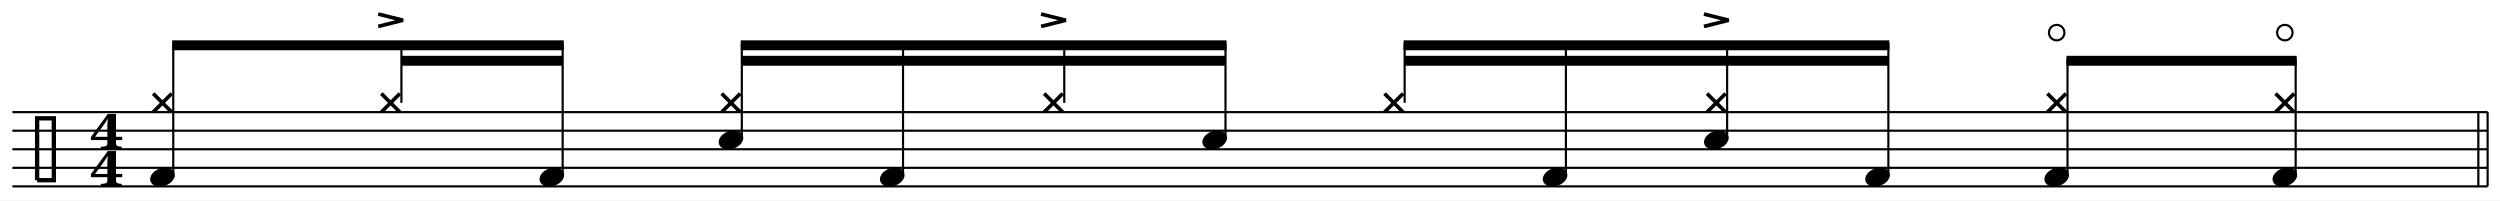
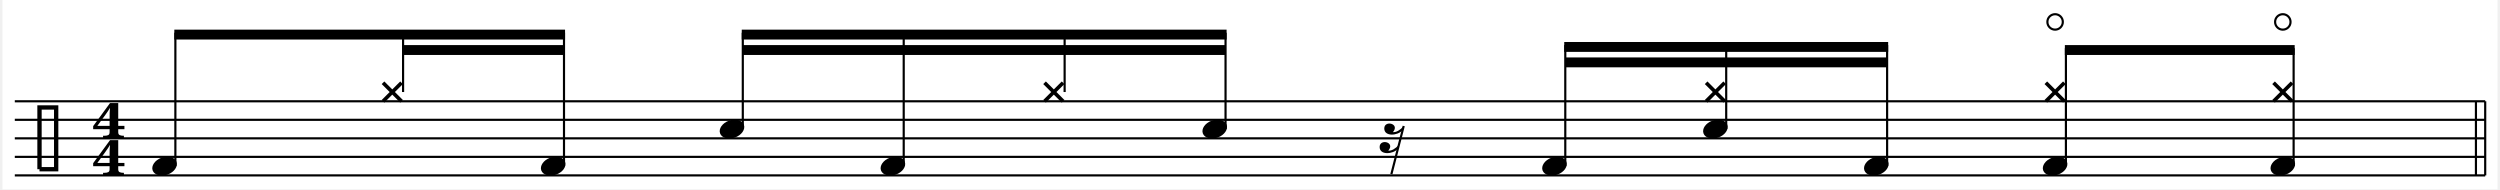
- <svg xmlns="http://www.w3.org/2000/svg" xmlns:xlink="http://www.w3.org/1999/xlink" version="1.1" xml:space="preserve" color="black" width="2020.00" height="162.00" viewBox="-8.00 37.60 1616.00 129.60">
-   <rect id="white-background" x="-8.00" y="37.60" width="1616.00" height="129.60" fill="white" />
+ <svg xmlns="http://www.w3.org/2000/svg" xmlns:xlink="http://www.w3.org/1999/xlink" version="1.1" xml:space="preserve" color="black" width="2020.00" height="153.00" viewBox="-8.00 42.48 1616.00 122.64">
+   <rect id="white-background" x="-8.00" y="42.48" width="1616.00" height="122.64" fill="white" />
  <style type="text/css">
.fill {fill: currentColor}
.stroke {stroke: currentColor; fill: none; stroke-width: .7}
.f1_1 {font:italic 14px serif}
</style>
  <defs>
    <path id="pclef" class="stroke" style="stroke-width:1.4" d="m-4 10h5.4v-20h-5.4v20" />
    <ellipse id="hd" rx="4.1" ry="2.9" transform="rotate(-20)" class="fill" />
    <path id="Xhead" d="m-3,-3 l6,6 m0,-6 l-6,6" class="stroke" style="stroke-width:1.2" />
-     <g id="accent" class="stroke">
-       <path d="m-4 0l8 -2l-8 -2" style="stroke-width:1.2" />
+     <path id="r8e" class="fill" d="m 0 0  c-1.5 1.5 -2.4 2 -3.6 2  2.4 -2.8 -2.8 -4 -2.8 -1.2  0 2.7 4.3 2.4 5.9 0.6" />
+     <g id="r16">
+       <path d="m3.3 -4l-4 15.6" class="stroke" />
+       <use x="3.4" y="-4" xlink:href="#r8e" />
+       <use x="1.9" y="2" xlink:href="#r8e" />
    </g>
    <circle id="opend" class="stroke" cx="0" cy="-3" r="2.5" />
  </defs>
  <g transform="scale(2)">
-     <path class="stroke" d="m800.00 79.04v-24.00" />
-     <path class="stroke" d="m797.00 79.04v-24.00" />
-     <path class="stroke" d="m0.00 79.04 h800.00m-800.00 -6h800.00m-800.00 -6h800.00m-800.00 -6h800.00m-800.00 -6h800.00" />
-     <use x="12.00" y="67.04" xlink:href="#pclef" />
-     <g style="font:bold 16px serif" transform="translate(30.50,79.04) scale(1.2,1)">
+     <path class="stroke" d="m800.00 78.04v-24.00" />
+     <path class="stroke" d="m797.00 78.04v-24.00" />
+     <path class="stroke" d="m0.00 78.04 h800.00m-800.00 -6h800.00m-800.00 -6h800.00m-800.00 -6h800.00m-800.00 -6h800.00" />
+     <use x="12.00" y="66.04" xlink:href="#pclef" />
+     <g style="font:bold 16px serif" transform="translate(30.50,78.04) scale(1.2,1)">
      <text y="-12" text-anchor="middle">4</text>
      <text text-anchor="middle">4</text>
    </g>
-     <path class="fill" d="m51.66 31.84 l126.53 0.00v3.20l-126.53 0.00" />
-     <path class="fill" d="m125.74 36.84 l52.11 0.00v3.20l-52.11 0.00" />
-     <path class="stroke" d="m52.00 76.04v-43.20" />
-     <use x="48.50" y="76.04" xlink:href="#hd" />
-     <use x="48.50" y="52.04" xlink:href="#Xhead" />
-     <rect style="fill: transparent;" class="abcr" id="abcNoteNum_1_0" x="42.00" y="46.04" width="13.00" height="42.00" />
-     <path class="stroke" d="m125.74 52.04v-19.20" />
-     <use x="122.24" y="52.04" xlink:href="#Xhead" />
-     <rect style="fill: transparent;" class="abcr" id="abcNoteNum_1_1" x="115.74" y="46.04" width="13.00" height="42.00" />
-     <path class="stroke" d="m177.85 76.04v-43.20" />
-     <use x="174.35" y="76.04" xlink:href="#hd" />
-     <rect style="fill: transparent;" class="abcr" id="abcNoteNum_1_2" x="167.85" y="46.04" width="13.00" height="42.00" />
-     <path class="fill" d="m235.41 31.84 l157.01 0.00v3.20l-157.01 0.00" />
-     <path class="fill" d="m235.75 36.84 l156.33 0.00v3.20l-156.33 0.00" />
-     <path class="stroke" d="m235.75 64.04v-31.20" />
-     <use x="232.25" y="64.04" xlink:href="#hd" />
-     <use x="232.25" y="52.04" xlink:href="#Xhead" />
-     <rect style="fill: transparent;" class="abcr" id="abcNoteNum_1_3" x="225.75" y="46.04" width="13.00" height="42.00" />
-     <path class="stroke" d="m287.86 76.04v-43.20" />
-     <use x="284.36" y="76.04" xlink:href="#hd" />
-     <rect style="fill: transparent;" class="abcr" id="abcNoteNum_1_4" x="277.86" y="46.04" width="13.00" height="42.00" />
-     <path class="stroke" d="m339.97 52.04v-19.20" />
-     <use x="336.47" y="52.04" xlink:href="#Xhead" />
-     <rect style="fill: transparent;" class="abcr" id="abcNoteNum_1_5" x="329.97" y="46.04" width="13.00" height="42.00" />
-     <path class="stroke" d="m392.08 64.04v-31.20" />
-     <use x="388.58" y="64.04" xlink:href="#hd" />
-     <rect style="fill: transparent;" class="abcr" id="abcNoteNum_1_6" x="382.08" y="46.04" width="13.00" height="42.00" />
-     <path class="fill" d="m449.64 31.84 l157.01 0.00v3.20l-157.01 0.00" />
-     <path class="fill" d="m449.98 36.84 l156.33 0.00v3.20l-156.33 0.00" />
-     <path class="stroke" d="m449.98 52.04v-19.20" />
-     <use x="446.48" y="52.04" xlink:href="#Xhead" />
-     <rect style="fill: transparent;" class="abcr" id="abcNoteNum_1_7" x="439.98" y="46.04" width="13.00" height="42.00" />
-     <path class="stroke" d="m502.10 76.04v-43.20" />
-     <use x="498.60" y="76.04" xlink:href="#hd" />
-     <rect style="fill: transparent;" class="abcr" id="abcNoteNum_1_8" x="492.10" y="46.04" width="13.00" height="42.00" />
-     <path class="stroke" d="m554.21 64.04v-31.20" />
-     <use x="550.71" y="64.04" xlink:href="#hd" />
-     <use x="550.71" y="52.04" xlink:href="#Xhead" />
-     <rect style="fill: transparent;" class="abcr" id="abcNoteNum_1_9" x="544.21" y="46.04" width="13.00" height="42.00" />
-     <path class="stroke" d="m606.32 76.04v-43.20" />
-     <use x="602.82" y="76.04" xlink:href="#hd" />
-     <rect style="fill: transparent;" class="abcr" id="abcNoteNum_1_10" x="596.32" y="46.04" width="13.00" height="42.00" />
-     <path class="fill" d="m663.88 36.84 l74.42 0.00v3.20l-74.42 0.00" />
-     <path class="stroke" d="m664.22 76.04v-38.20" />
-     <use x="660.72" y="76.04" xlink:href="#hd" />
-     <use x="660.72" y="52.04" xlink:href="#Xhead" />
-     <rect style="fill: transparent;" class="abcr" id="abcNoteNum_1_11" x="654.22" y="46.04" width="13.00" height="42.00" />
-     <path class="stroke" d="m737.96 76.04v-38.20" />
-     <use x="734.46" y="76.04" xlink:href="#hd" />
-     <use x="734.46" y="52.04" xlink:href="#Xhead" />
-     <rect style="fill: transparent;" class="abcr" id="abcNoteNum_1_12" x="727.96" y="46.04" width="13.00" height="42.00" />
-     <use x="122.24" y="27.34" xlink:href="#accent" />
-     <use x="336.47" y="27.34" xlink:href="#accent" />
-     <use x="550.71" y="27.34" xlink:href="#accent" />
-     <use x="660.72" y="32.34" xlink:href="#opend" />
-     <use x="734.46" y="32.34" xlink:href="#opend" />
+     <path class="fill" d="m51.66 30.84 l126.53 0.00v3.20l-126.53 0.00" />
+     <path class="fill" d="m125.74 35.84 l52.11 0.00v3.20l-52.11 0.00" />
+     <path class="stroke" d="m52.00 75.04v-43.20" />
+     <use x="48.50" y="75.04" xlink:href="#hd" />
+     <rect style="fill: transparent;" class="abcr" id="abcNoteNum_1_0" x="42.00" y="45.04" width="13.00" height="42.00" />
+     <path class="stroke" d="m125.74 51.04v-19.20" />
+     <use x="122.24" y="51.04" xlink:href="#Xhead" />
+     <rect style="fill: transparent;" class="abcr" id="abcNoteNum_1_1" x="115.74" y="45.04" width="13.00" height="42.00" />
+     <path class="stroke" d="m177.85 75.04v-43.20" />
+     <use x="174.35" y="75.04" xlink:href="#hd" />
+     <rect style="fill: transparent;" class="abcr" id="abcNoteNum_1_2" x="167.85" y="45.04" width="13.00" height="42.00" />
+     <path class="fill" d="m235.41 30.84 l157.01 0.00v3.20l-157.01 0.00" />
+     <path class="fill" d="m235.75 35.84 l156.33 0.00v3.20l-156.33 0.00" />
+     <path class="stroke" d="m235.75 63.04v-31.20" />
+     <use x="232.25" y="63.04" xlink:href="#hd" />
+     <rect style="fill: transparent;" class="abcr" id="abcNoteNum_1_3" x="225.75" y="45.04" width="13.00" height="42.00" />
+     <path class="stroke" d="m287.86 75.04v-43.20" />
+     <use x="284.36" y="75.04" xlink:href="#hd" />
+     <rect style="fill: transparent;" class="abcr" id="abcNoteNum_1_4" x="277.86" y="45.04" width="13.00" height="42.00" />
+     <path class="stroke" d="m339.97 51.04v-19.20" />
+     <use x="336.47" y="51.04" xlink:href="#Xhead" />
+     <rect style="fill: transparent;" class="abcr" id="abcNoteNum_1_5" x="329.97" y="45.04" width="13.00" height="42.00" />
+     <path class="stroke" d="m392.08 63.04v-31.20" />
+     <use x="388.58" y="63.04" xlink:href="#hd" />
+     <rect style="fill: transparent;" class="abcr" id="abcNoteNum_1_6" x="382.08" y="45.04" width="13.00" height="42.00" />
+     <use x="446.48" y="66.04" xlink:href="#r16" />
+     <path class="fill" d="m501.76 34.84 l104.90 0.00v3.20l-104.90 0.00" />
+     <path class="fill" d="m502.10 39.84 l104.22 0.00v3.20l-104.22 0.00" />
+     <path class="stroke" d="m502.10 75.04v-39.20" />
+     <use x="498.60" y="75.04" xlink:href="#hd" />
+     <rect style="fill: transparent;" class="abcr" id="abcNoteNum_1_7" x="492.10" y="45.04" width="13.00" height="42.00" />
+     <path class="stroke" d="m554.21 63.04v-27.20" />
+     <use x="550.71" y="63.04" xlink:href="#hd" />
+     <use x="550.71" y="51.04" xlink:href="#Xhead" />
+     <rect style="fill: transparent;" class="abcr" id="abcNoteNum_1_8" x="544.21" y="45.04" width="13.00" height="42.00" />
+     <path class="stroke" d="m606.32 75.04v-39.20" />
+     <use x="602.82" y="75.04" xlink:href="#hd" />
+     <rect style="fill: transparent;" class="abcr" id="abcNoteNum_1_9" x="596.32" y="45.04" width="13.00" height="42.00" />
+     <path class="fill" d="m663.88 35.84 l74.42 0.00v3.20l-74.42 0.00" />
+     <path class="stroke" d="m664.22 75.04v-38.20" />
+     <use x="660.72" y="75.04" xlink:href="#hd" />
+     <use x="660.72" y="51.04" xlink:href="#Xhead" />
+     <rect style="fill: transparent;" class="abcr" id="abcNoteNum_1_10" x="654.22" y="45.04" width="13.00" height="42.00" />
+     <path class="stroke" d="m737.96 75.04v-38.20" />
+     <use x="734.46" y="75.04" xlink:href="#hd" />
+     <use x="734.46" y="51.04" xlink:href="#Xhead" />
+     <rect style="fill: transparent;" class="abcr" id="abcNoteNum_1_11" x="727.96" y="45.04" width="13.00" height="42.00" />
+     <use x="660.72" y="31.34" xlink:href="#opend" />
+     <use x="734.46" y="31.34" xlink:href="#opend" />
  </g>
</svg>
